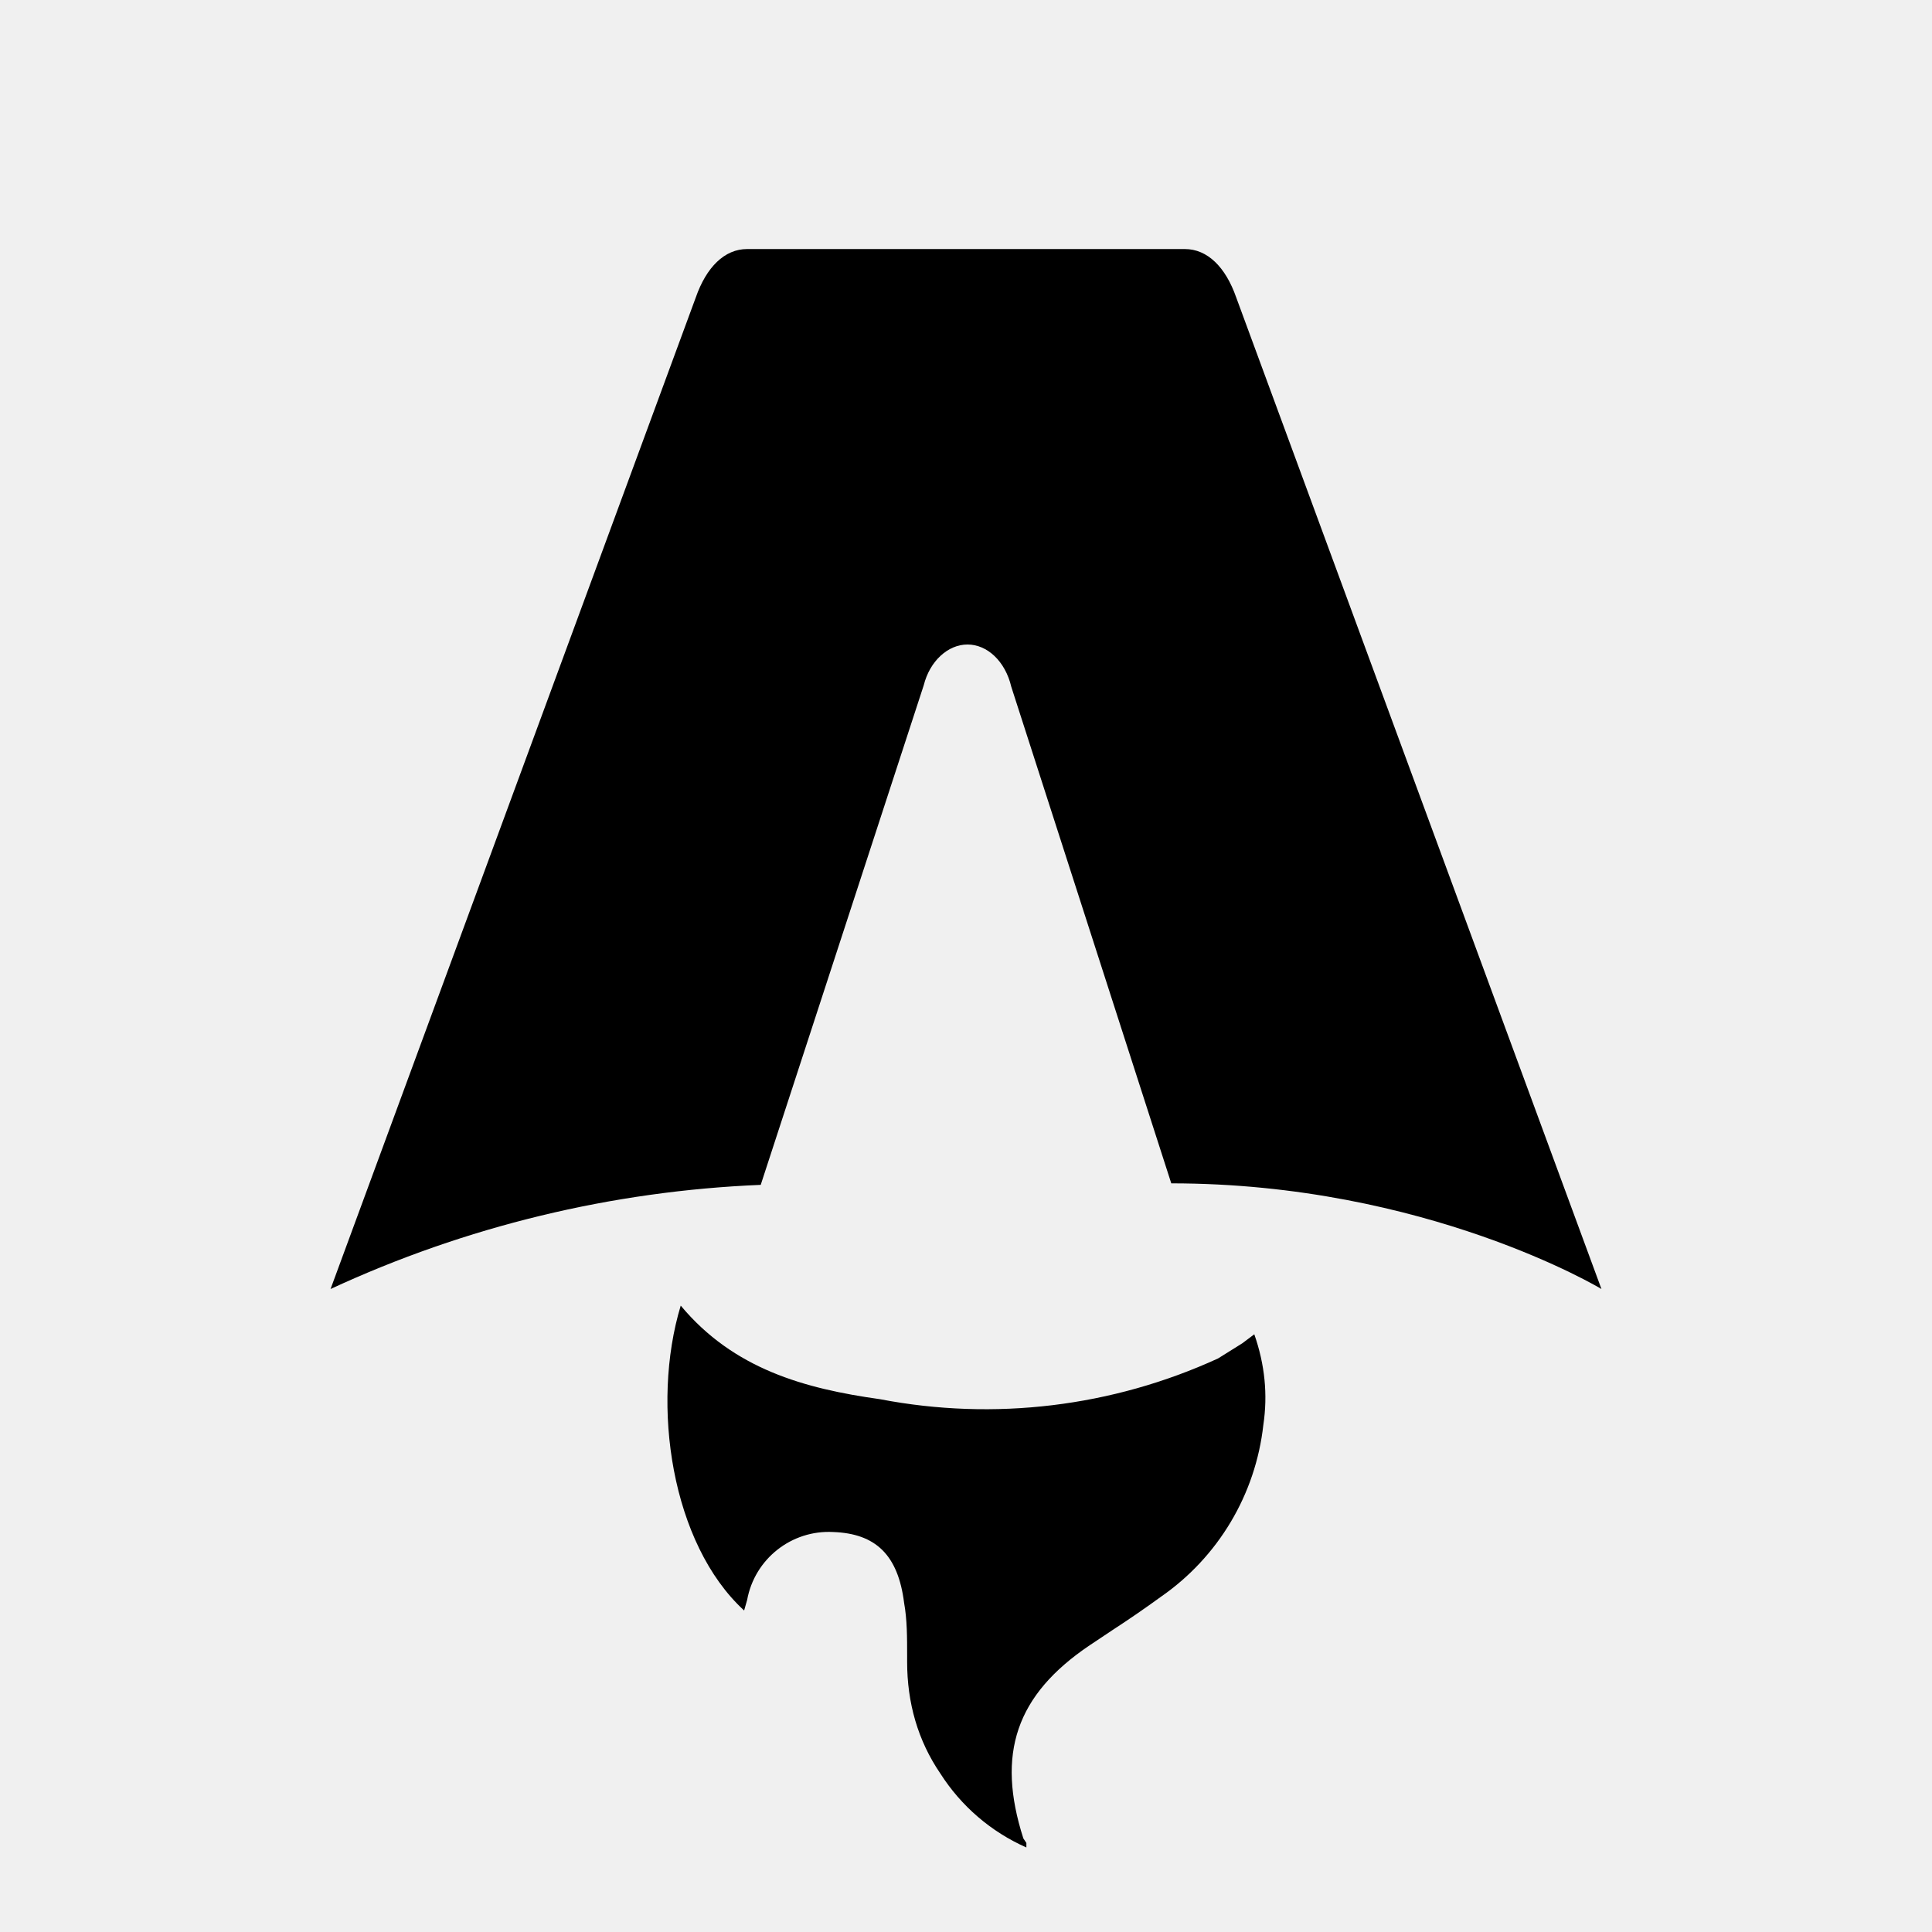
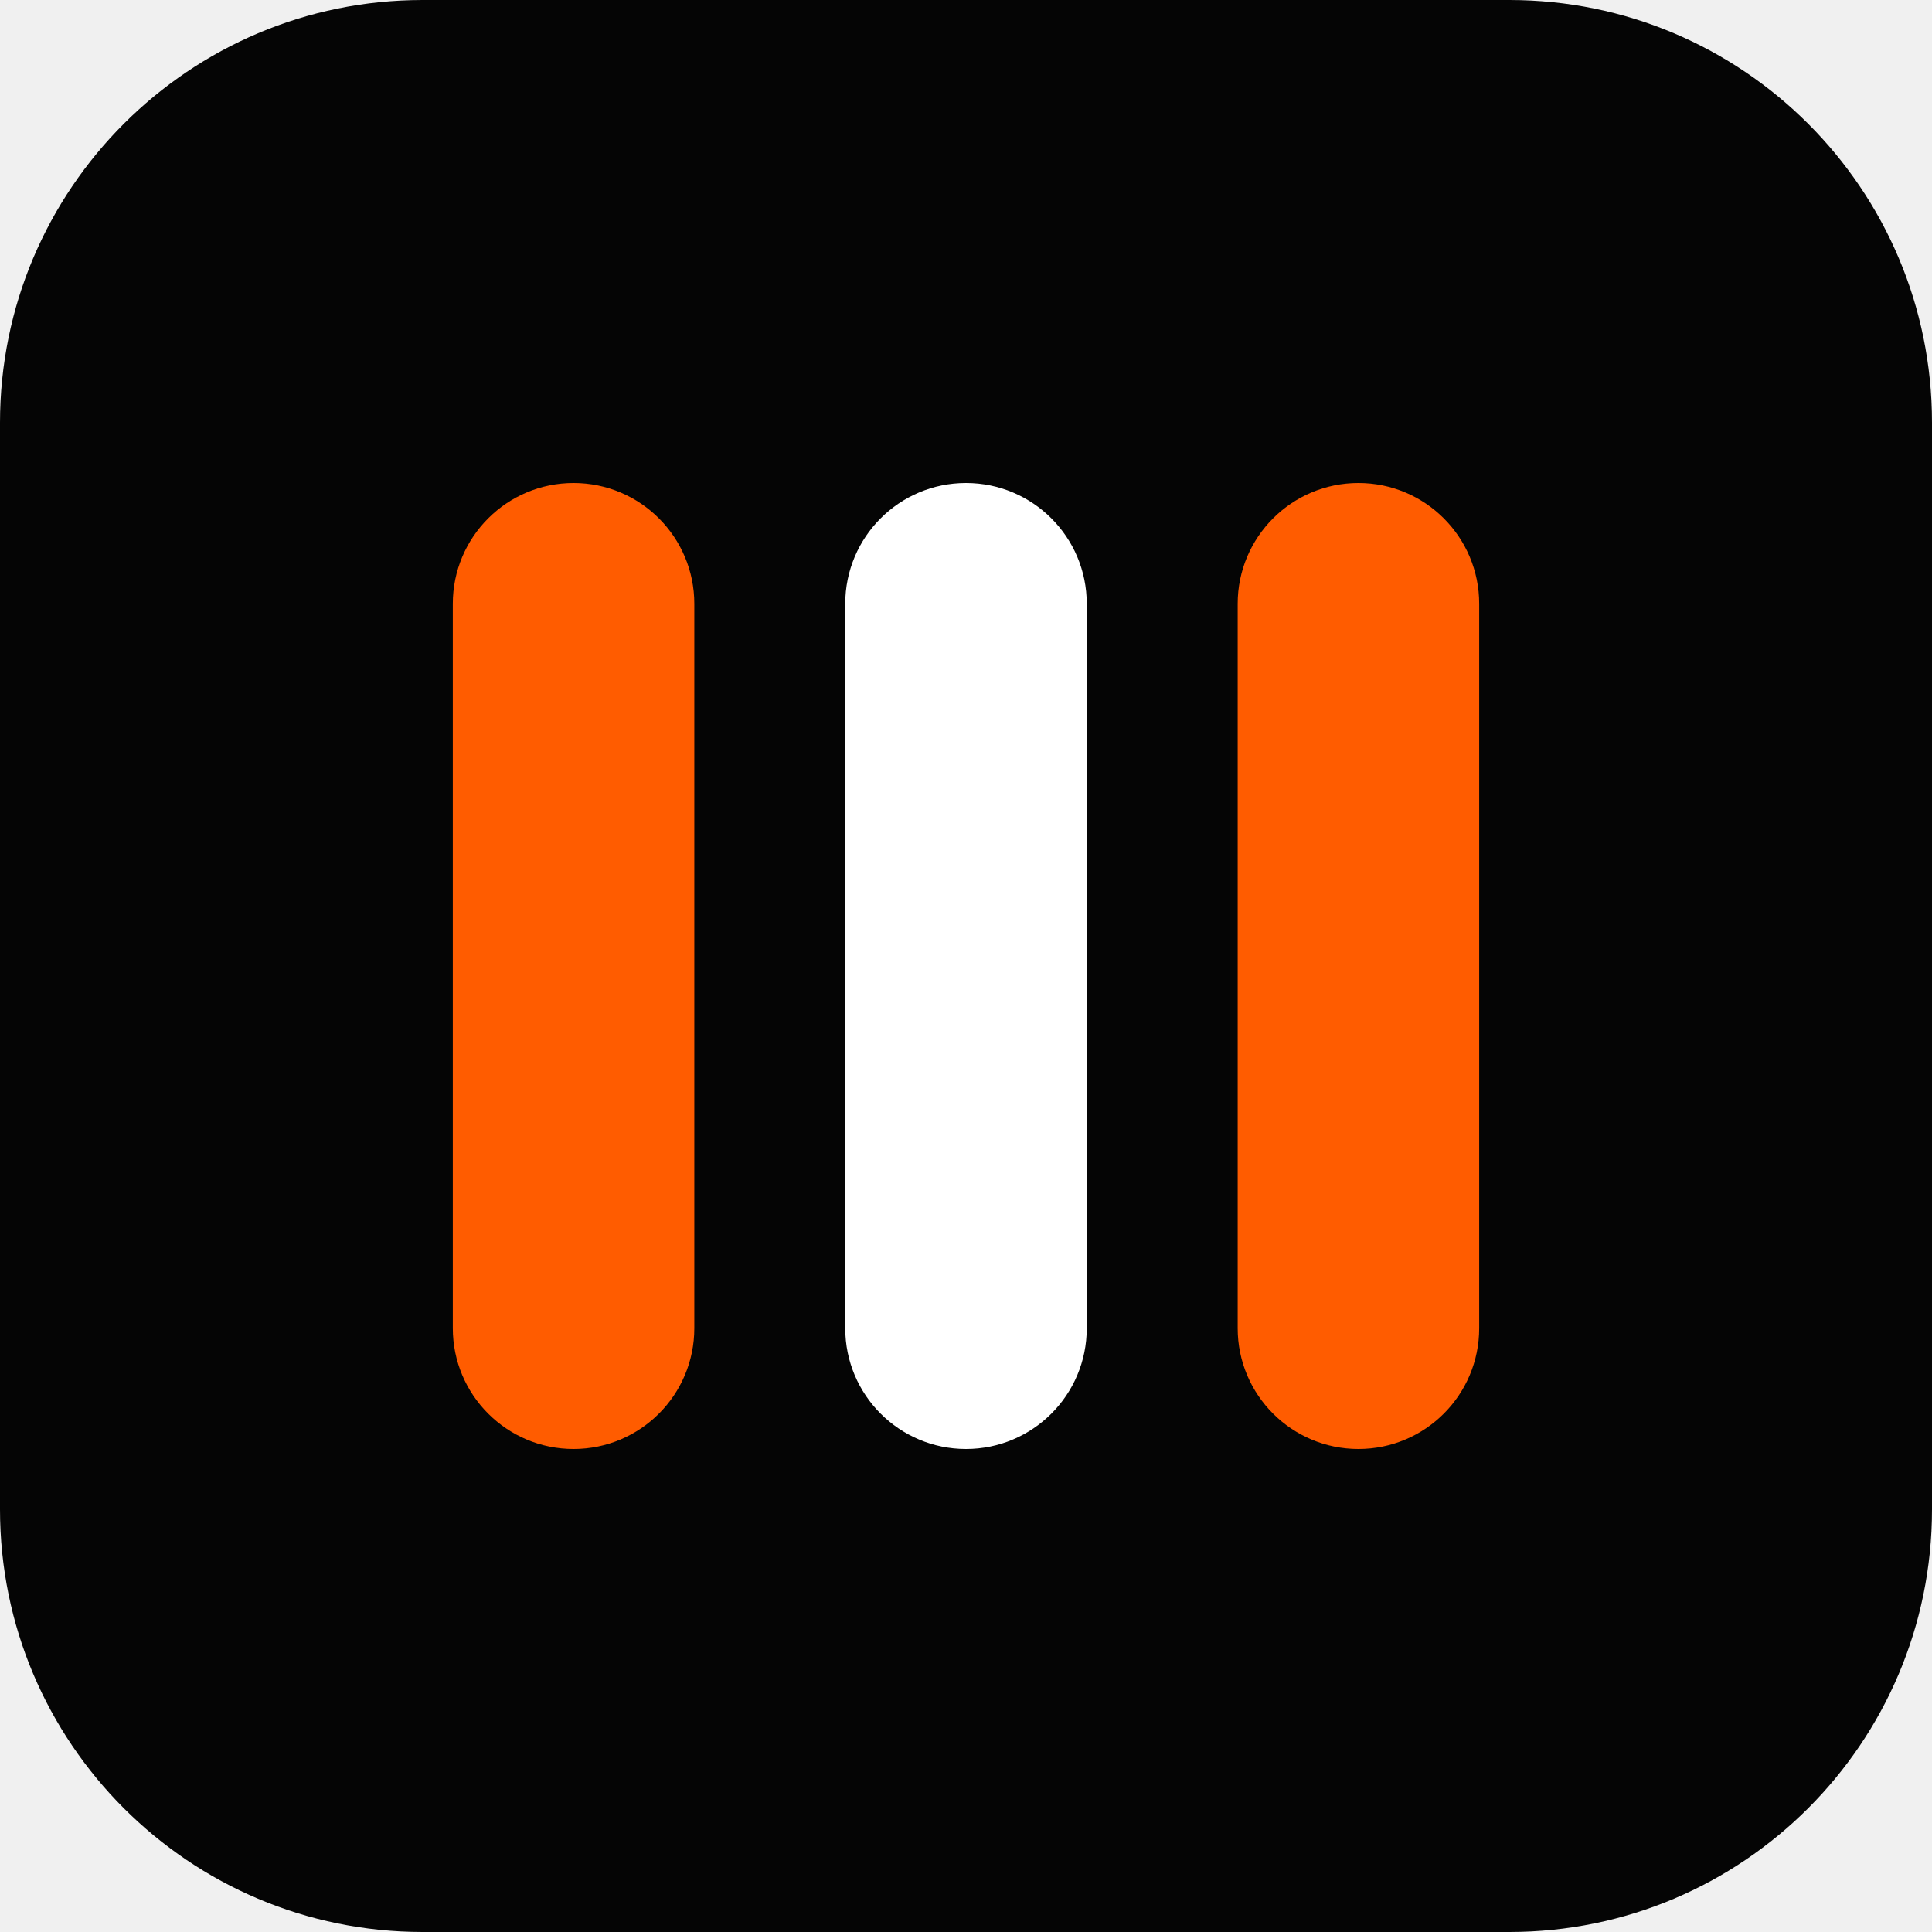
- <svg xmlns="http://www.w3.org/2000/svg" fill="none" viewBox="0 0 128 128">
-   <path d="M50.4 78.5a75.1 75.1 0 0 0-28.5 6.9l24.2-65.7c.7-2 1.9-3.2 3.4-3.2h29c1.5 0 2.7 1.2 3.4 3.2l24.2 65.7s-11.6-7-28.5-7L67 45.5c-.4-1.7-1.6-2.8-2.9-2.8-1.3 0-2.5 1.1-2.9 2.7L50.4 78.5Zm-1.1 28.2Zm-4.2-20.2c-2 6.6-.6 15.8 4.2 20.2a17.5 17.5 0 0 1 .2-.7 5.5 5.5 0 0 1 5.7-4.5c2.8.1 4.3 1.5 4.7 4.7.2 1.1.2 2.3.2 3.5v.4c0 2.7.7 5.2 2.2 7.4a13 13 0 0 0 5.7 4.9v-.3l-.2-.3c-1.8-5.6-.5-9.5 4.4-12.8l1.5-1a73 73 0 0 0 3.2-2.2 16 16 0 0 0 6.8-11.4c.3-2 .1-4-.6-6l-.8.6-1.6 1a37 37 0 0 1-22.4 2.7c-5-.7-9.7-2-13.2-6.2Z" />
-   <style>
-         path { fill: #000; }
-         @media (prefers-color-scheme: dark) {
-             path { fill: #FFF; }
-         }
-     </style>
+ <svg xmlns="http://www.w3.org/2000/svg" viewBox="0 0 64 64">
+   <rect width="64" height="64" rx="14" fill="#050505" />
+   <rect x="15" y="16" width="8" height="32" rx="4" fill="#FF5C00" />
+   <rect x="28" y="16" width="8" height="32" rx="4" fill="#FFFFFF" />
+   <rect x="41" y="16" width="8" height="32" rx="4" fill="#FF5C00" />
</svg>
